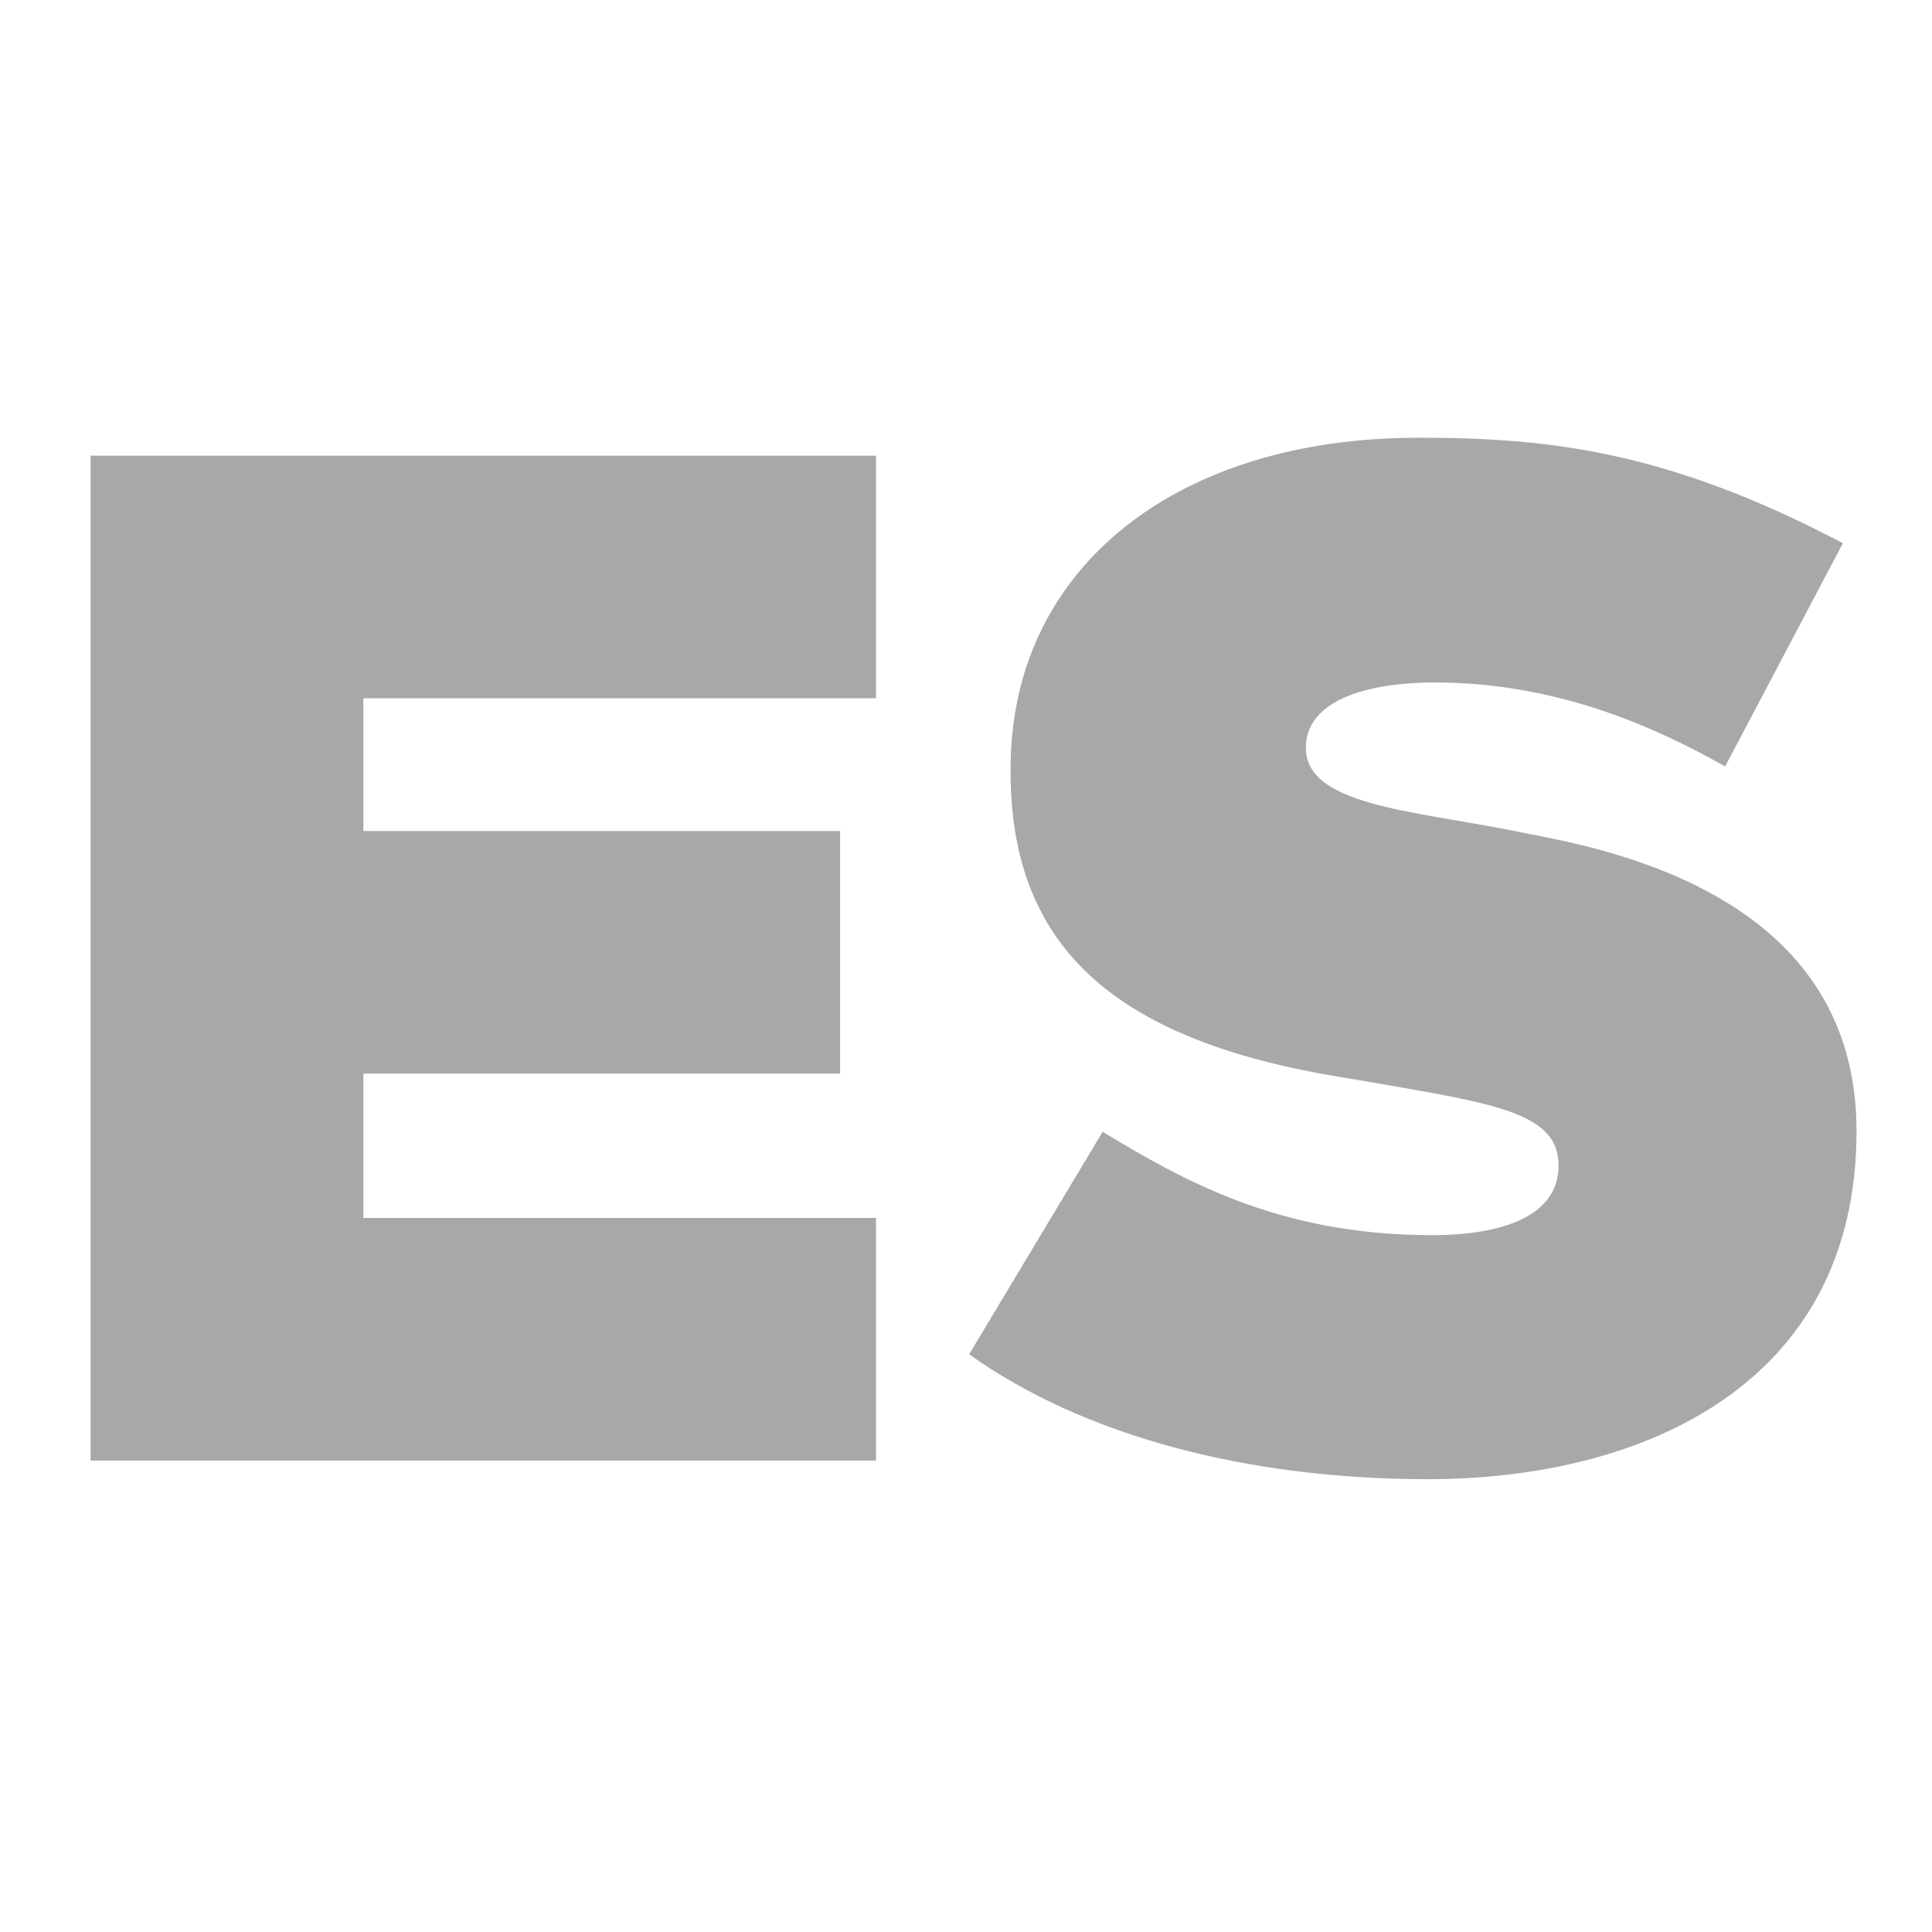
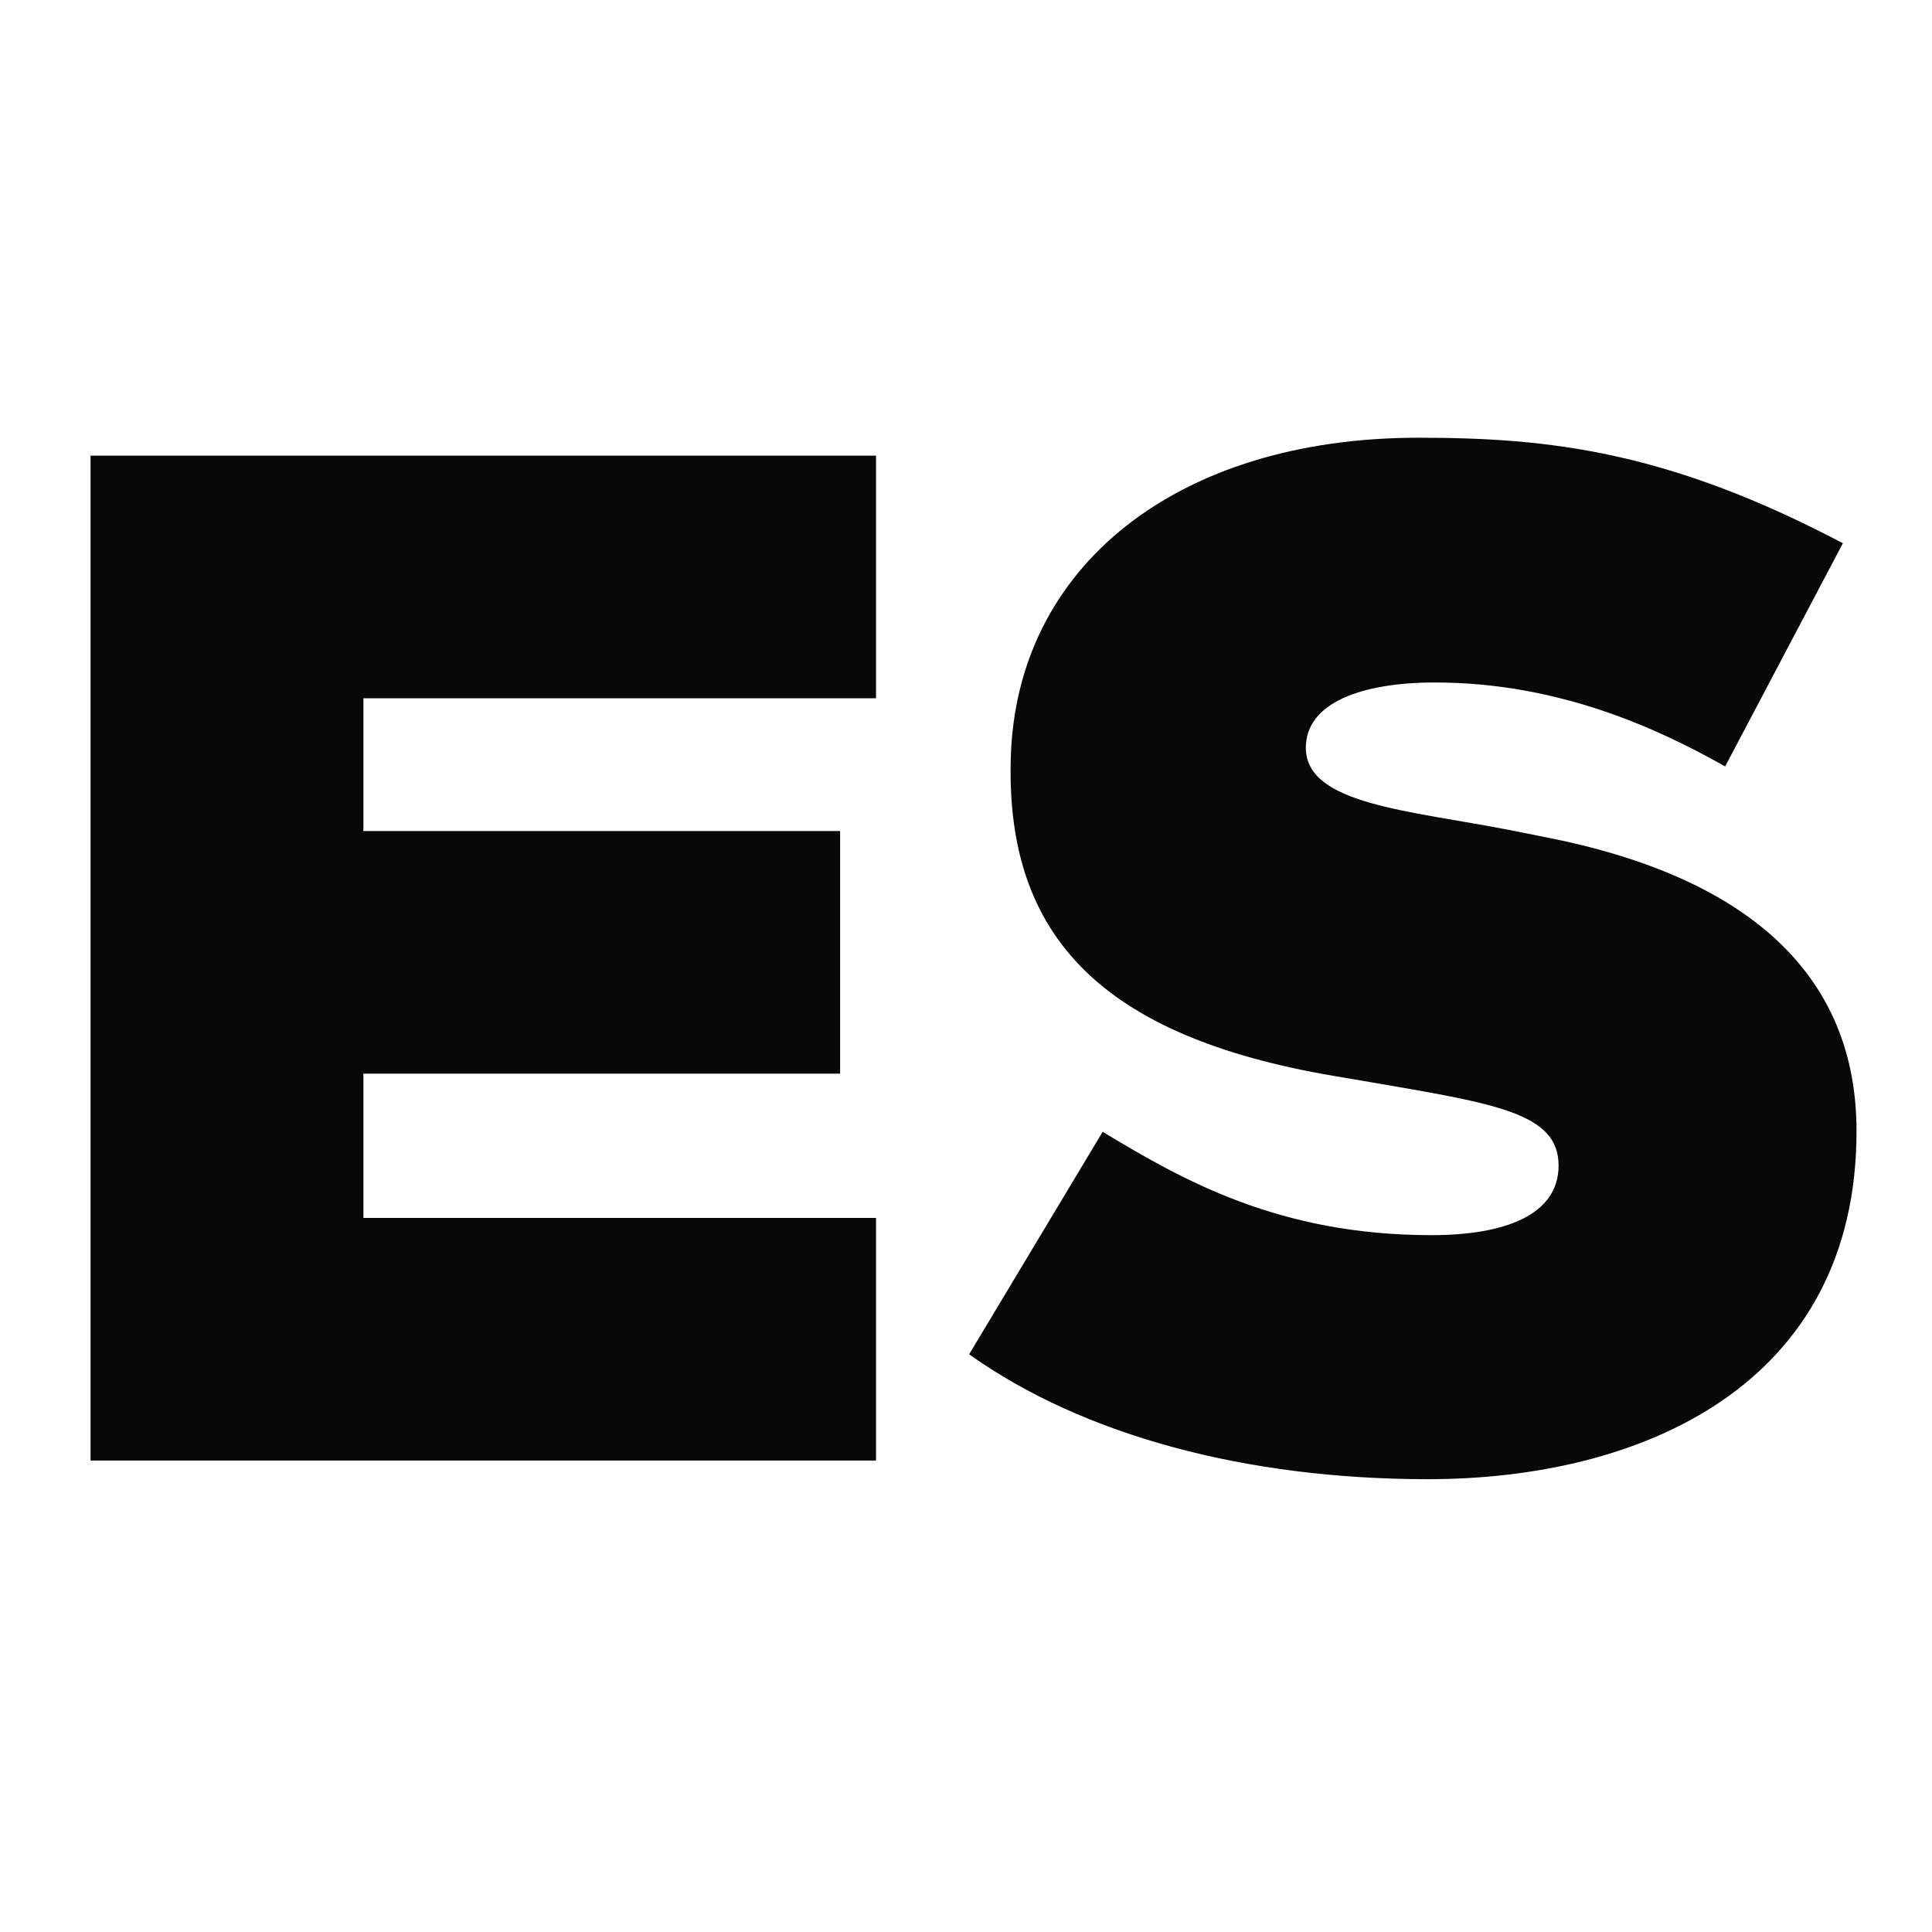
<svg xmlns="http://www.w3.org/2000/svg" width="128" height="128" viewBox="0 0 128 128" fill="none">
-   <path d="M58.039 80.691V96.764H6V30.189H58.039V46.262H24.076V55.059H55.66V71.132H24.076V80.691H58.039Z" fill="#A8A8A8" />
-   <path d="M122.096 35.99L114.295 50.779C109.919 48.307 103.307 45.216 95.078 45.216C90.226 45.216 86.516 46.547 86.516 49.543C86.516 53.3 93.318 53.68 100.12 55.012L102.261 55.44C116.008 58.103 123 64.713 123 74.937C123 91.77 108.777 98 94.602 98C82.663 98 71.818 95.147 64.207 89.726L73.054 74.984C78.334 78.17 84.708 81.832 94.84 81.832C99.692 81.832 103.26 80.5 103.26 77.219C103.26 73.748 99.121 73.13 90.844 71.703L88.323 71.275C73.007 68.659 66.633 62.05 66.966 50.256C67.299 37.512 78.001 29 93.984 29C102.689 29 110.537 29.904 122.096 35.99Z" fill="#A8A8A8" />
+   <path d="M58.039 80.691V96.764H6V30.189H58.039V46.262H24.076V55.059H55.66V71.132H24.076V80.691H58.039Z" fill="#080808" />
+   <path d="M122.096 35.99L114.295 50.779C109.919 48.307 103.307 45.216 95.078 45.216C90.226 45.216 86.516 46.547 86.516 49.543C86.516 53.3 93.318 53.68 100.12 55.012L102.261 55.44C116.008 58.103 123 64.713 123 74.937C123 91.77 108.777 98 94.602 98C82.663 98 71.818 95.147 64.207 89.726L73.054 74.984C78.334 78.17 84.708 81.832 94.84 81.832C99.692 81.832 103.26 80.5 103.26 77.219C103.26 73.748 99.121 73.13 90.844 71.703L88.323 71.275C73.007 68.659 66.633 62.05 66.966 50.256C67.299 37.512 78.001 29 93.984 29C102.689 29 110.537 29.904 122.096 35.99Z" fill="#080808" />
</svg>
